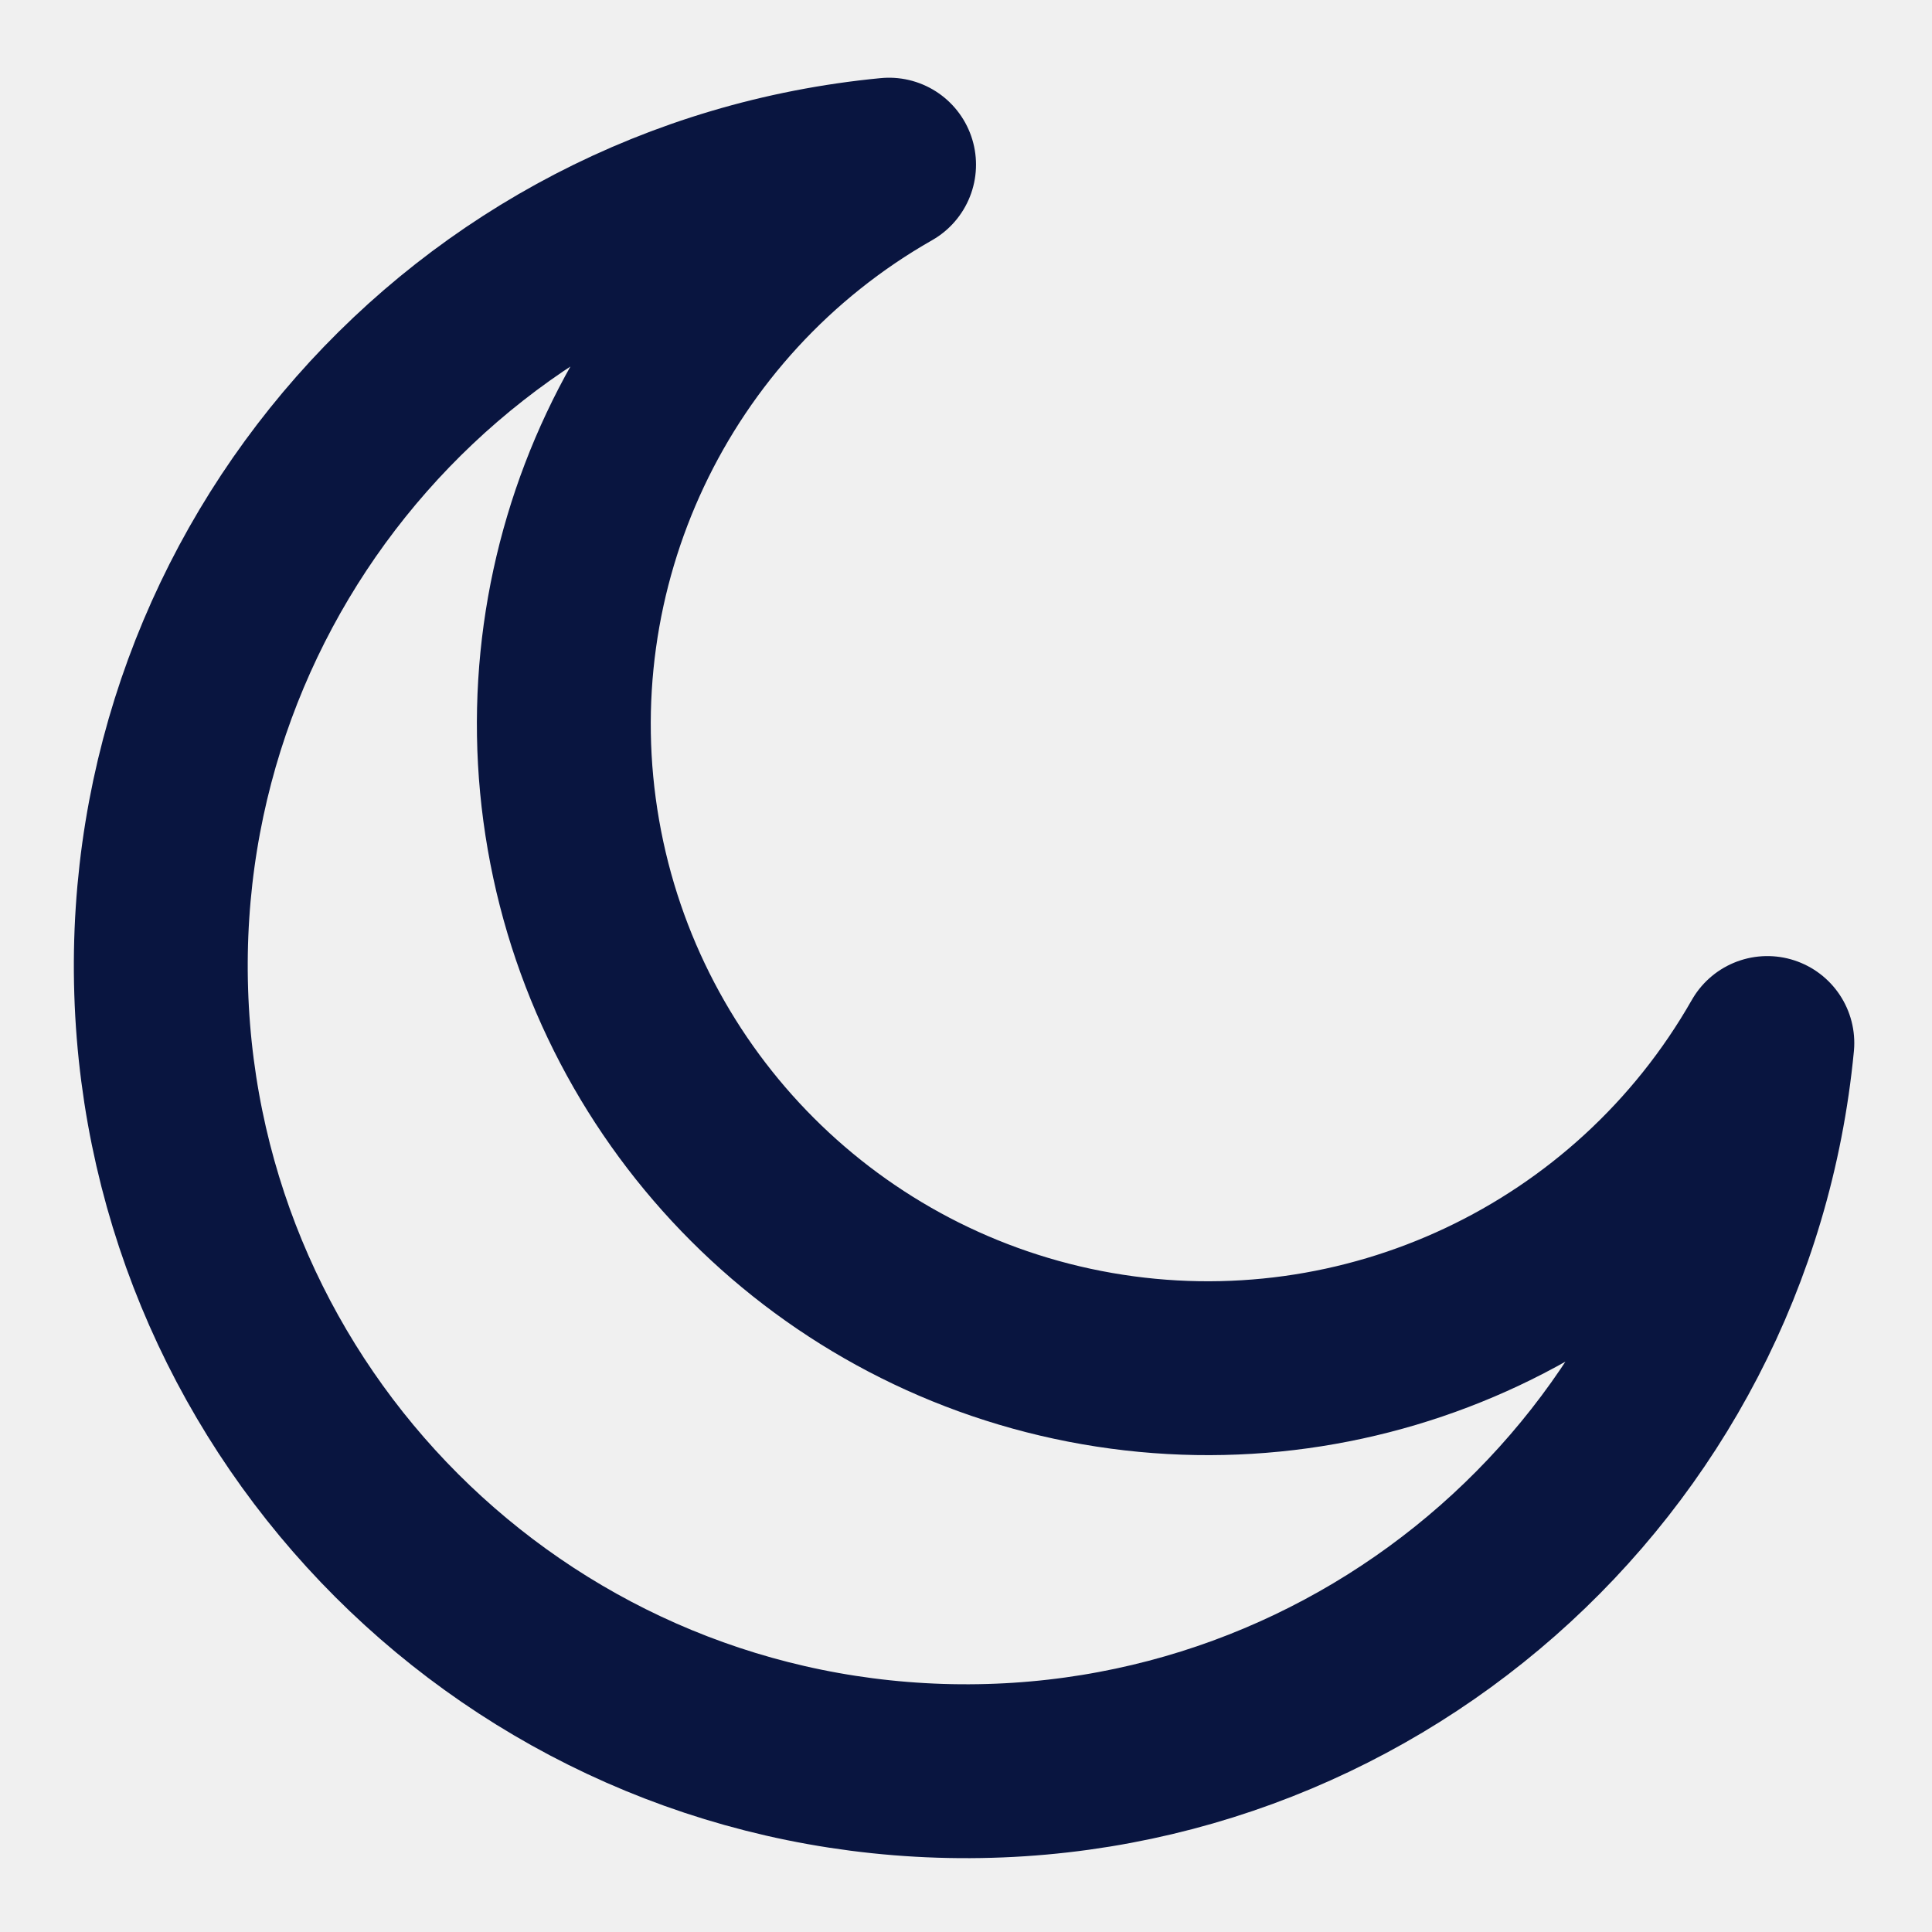
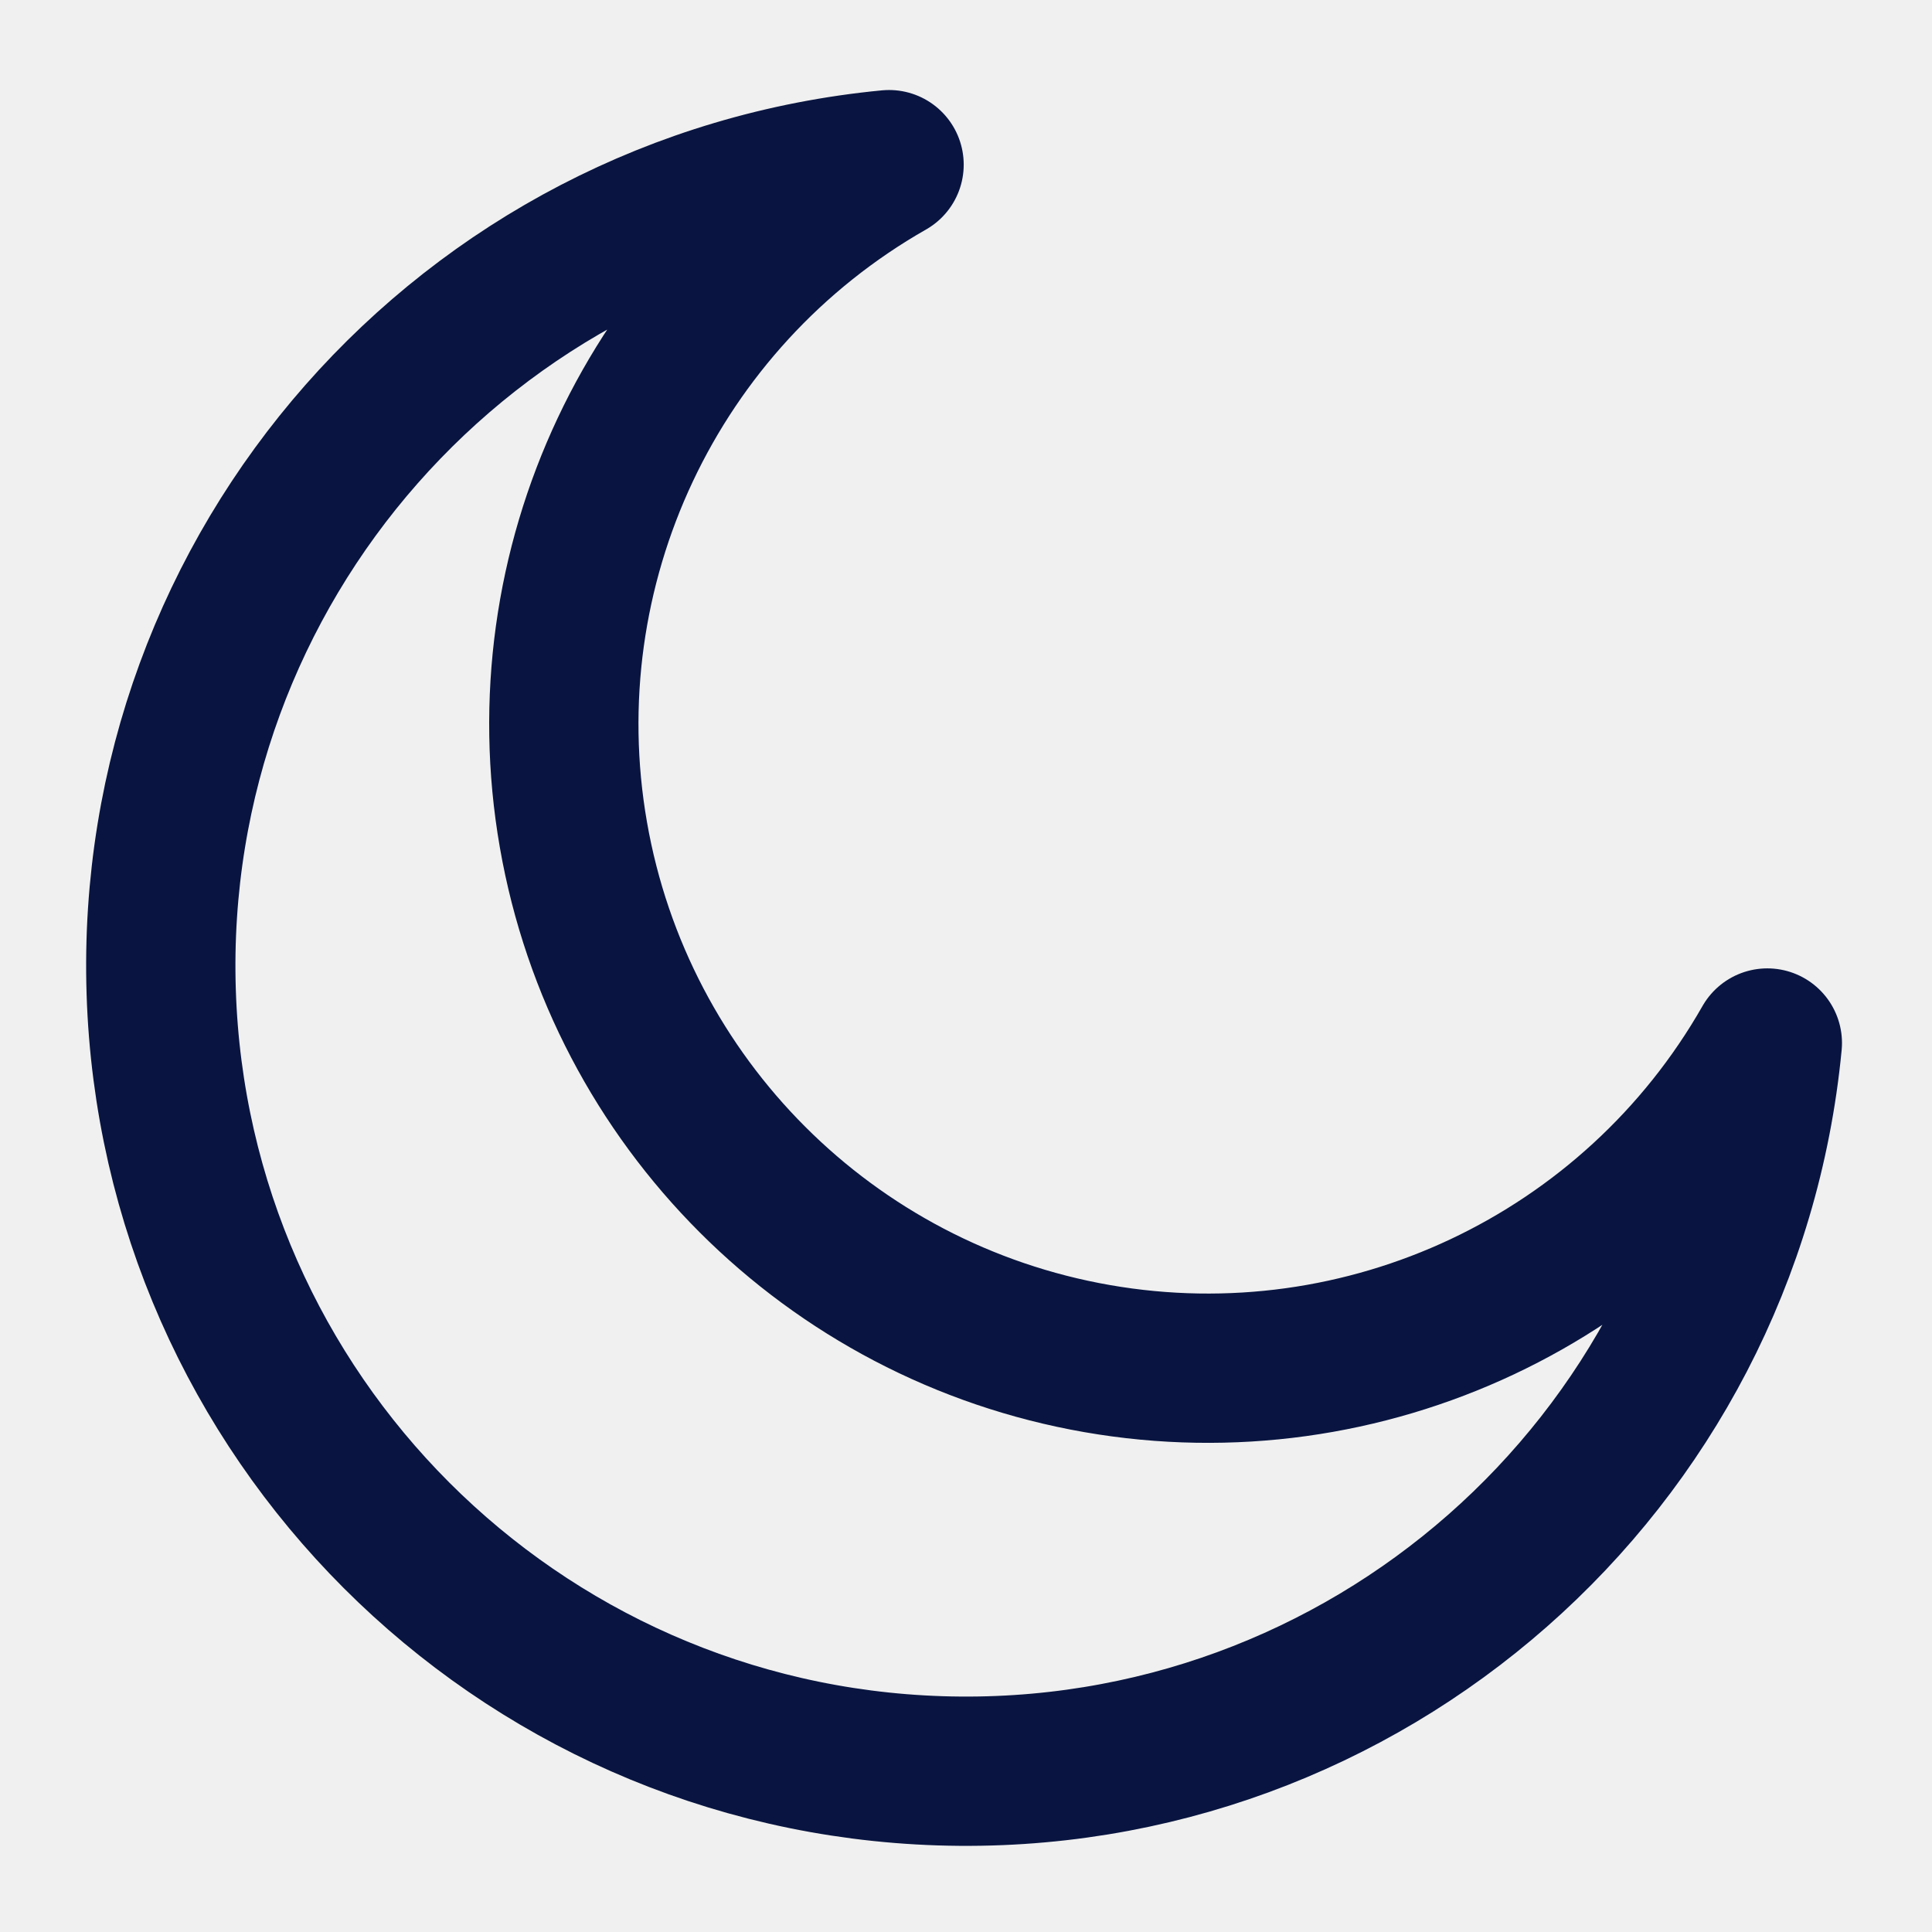
<svg xmlns="http://www.w3.org/2000/svg" width="22" height="22" fill="none" viewBox="0 0 22 22">
  <g clip-path="url(#a)">
-     <path stroke="#091540" stroke-linecap="round" stroke-linejoin="round" stroke-width="1.98" d="M20.125 11.877A7.333 7.333 0 1 1 10.124 1.875a9.168 9.168 0 1 0 10.001 10.002Z" />
+     <path stroke="#091540" stroke-linecap="round" stroke-linejoin="round" stroke-width="1.7" d="M20.125 11.877A7.333 7.333 0 1 1 10.124 1.875a9.168 9.168 0 1 0 10.001 10.002Z" />
  </g>
  <defs>
    <clipPath id="a">
      <path fill="#fff" d="M0 0h22v22H0z" />
    </clipPath>
  </defs>
</svg>
